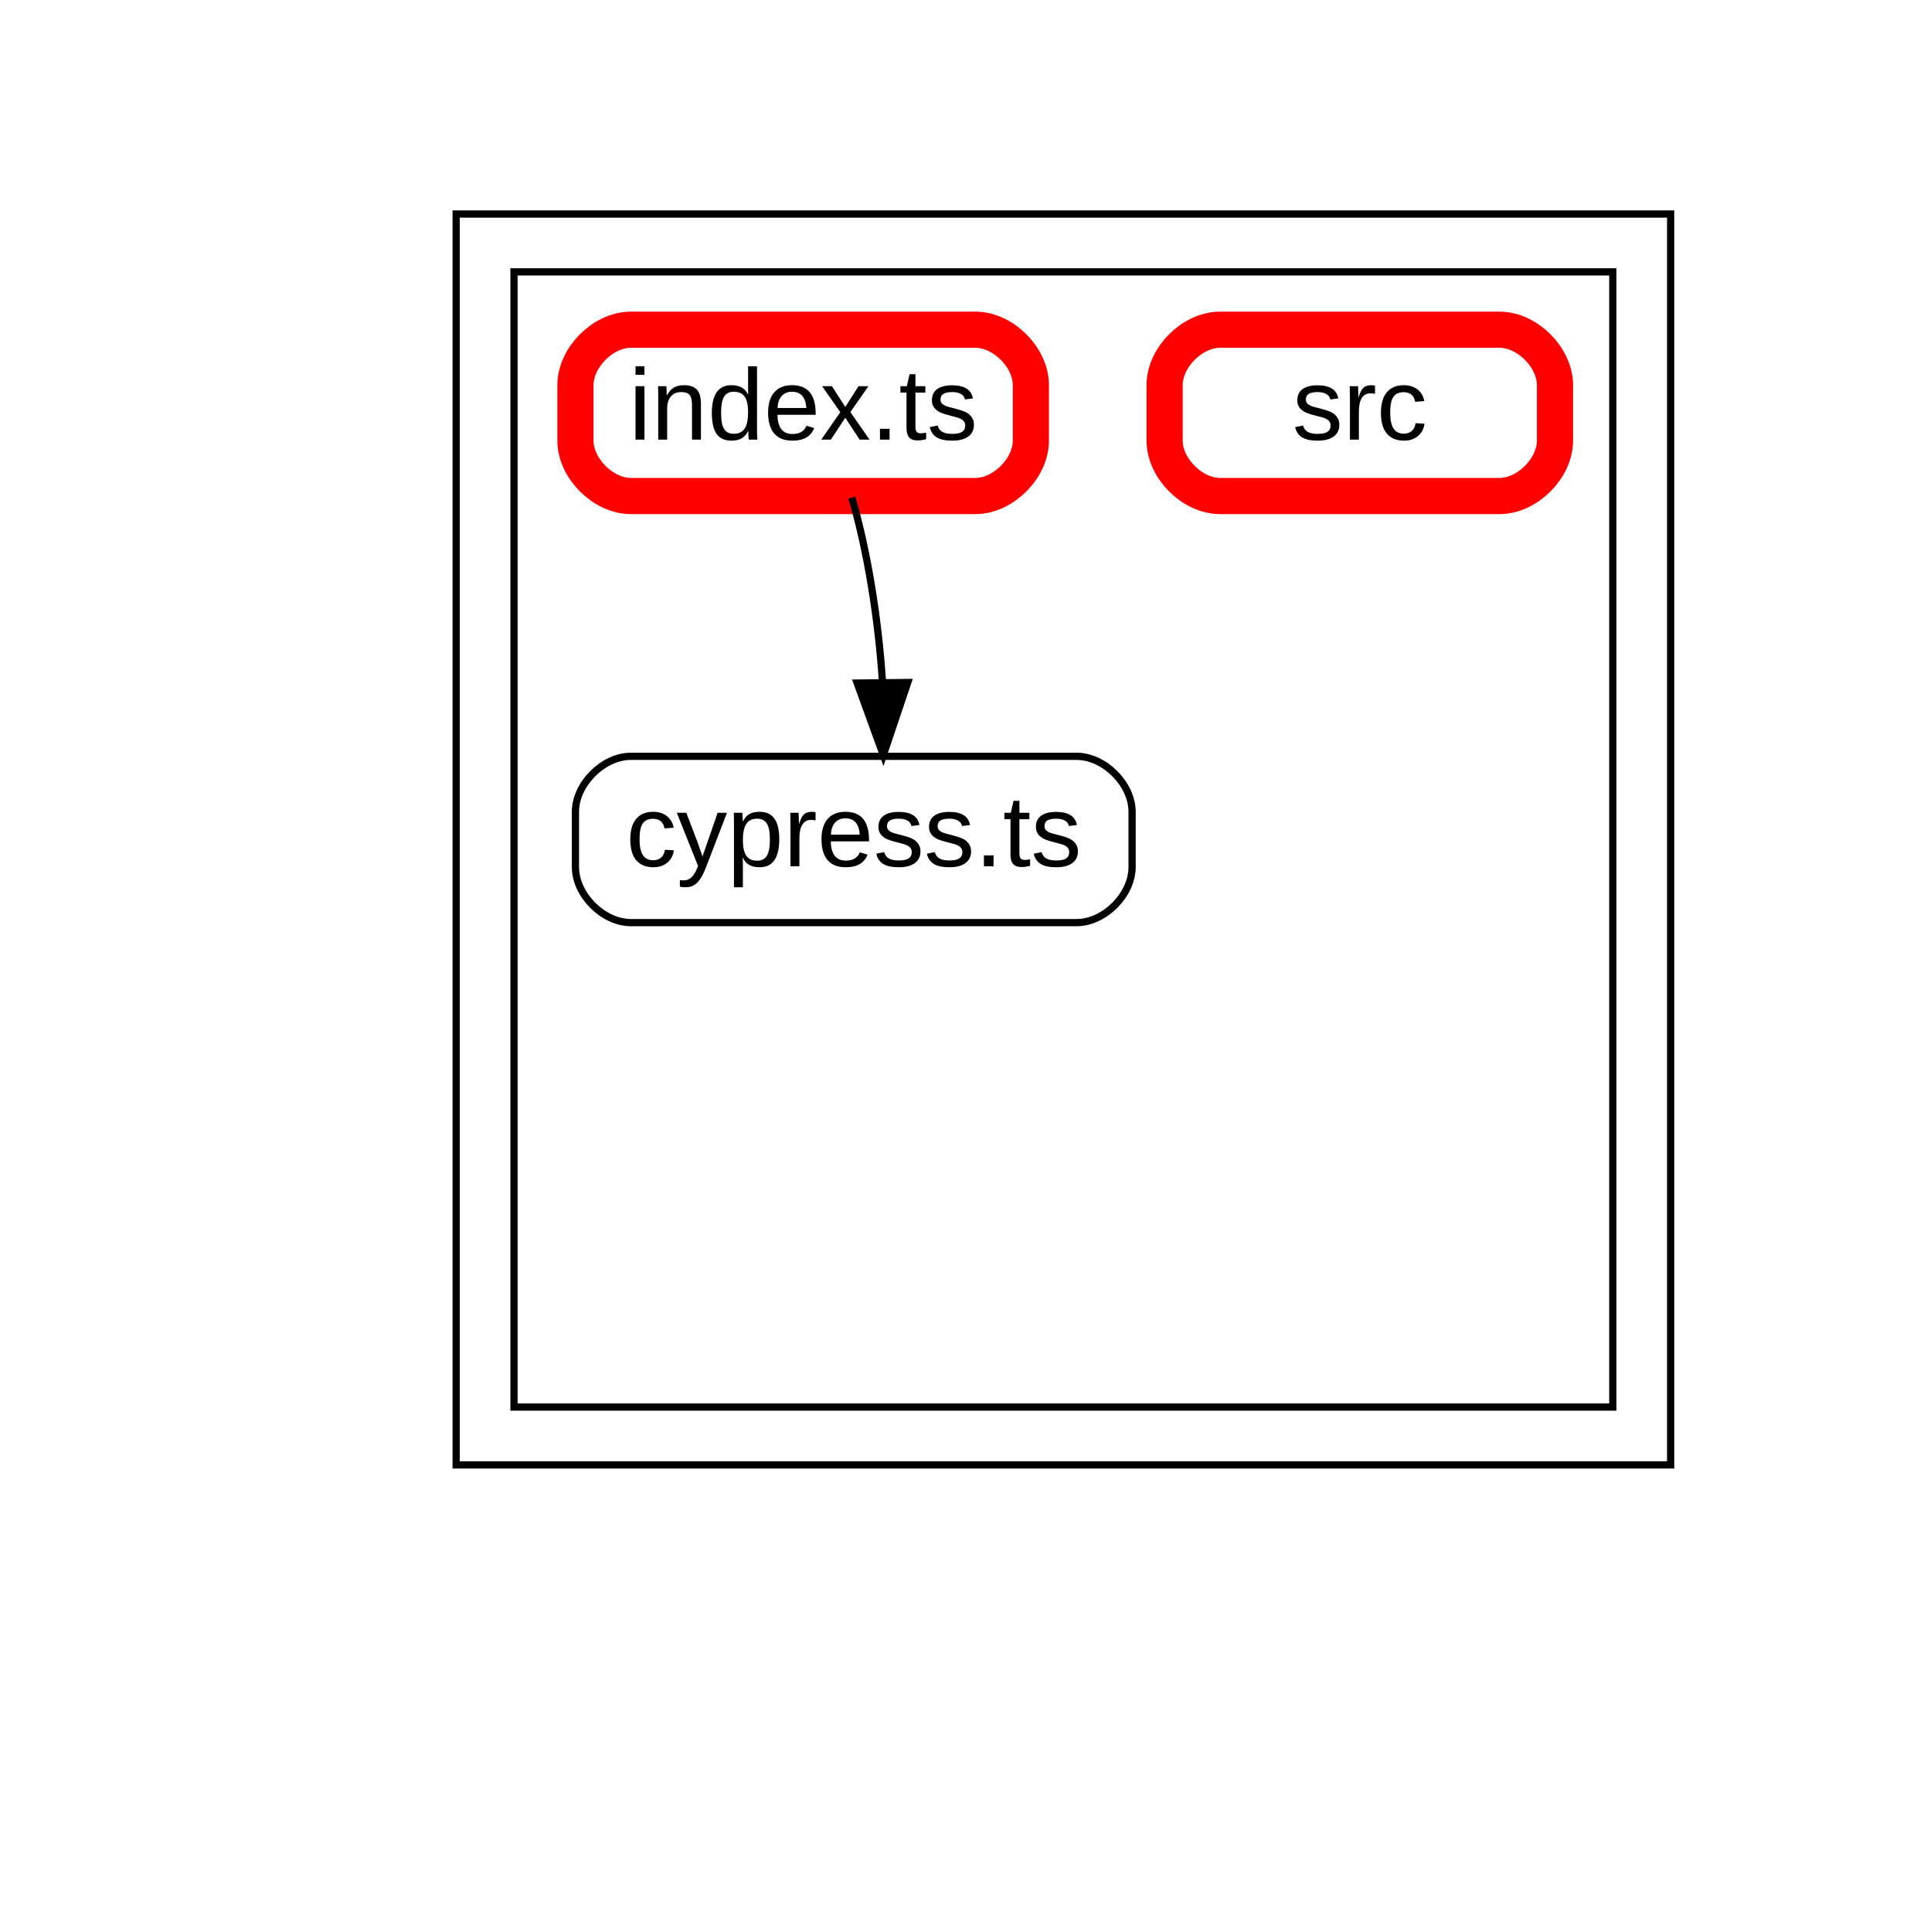
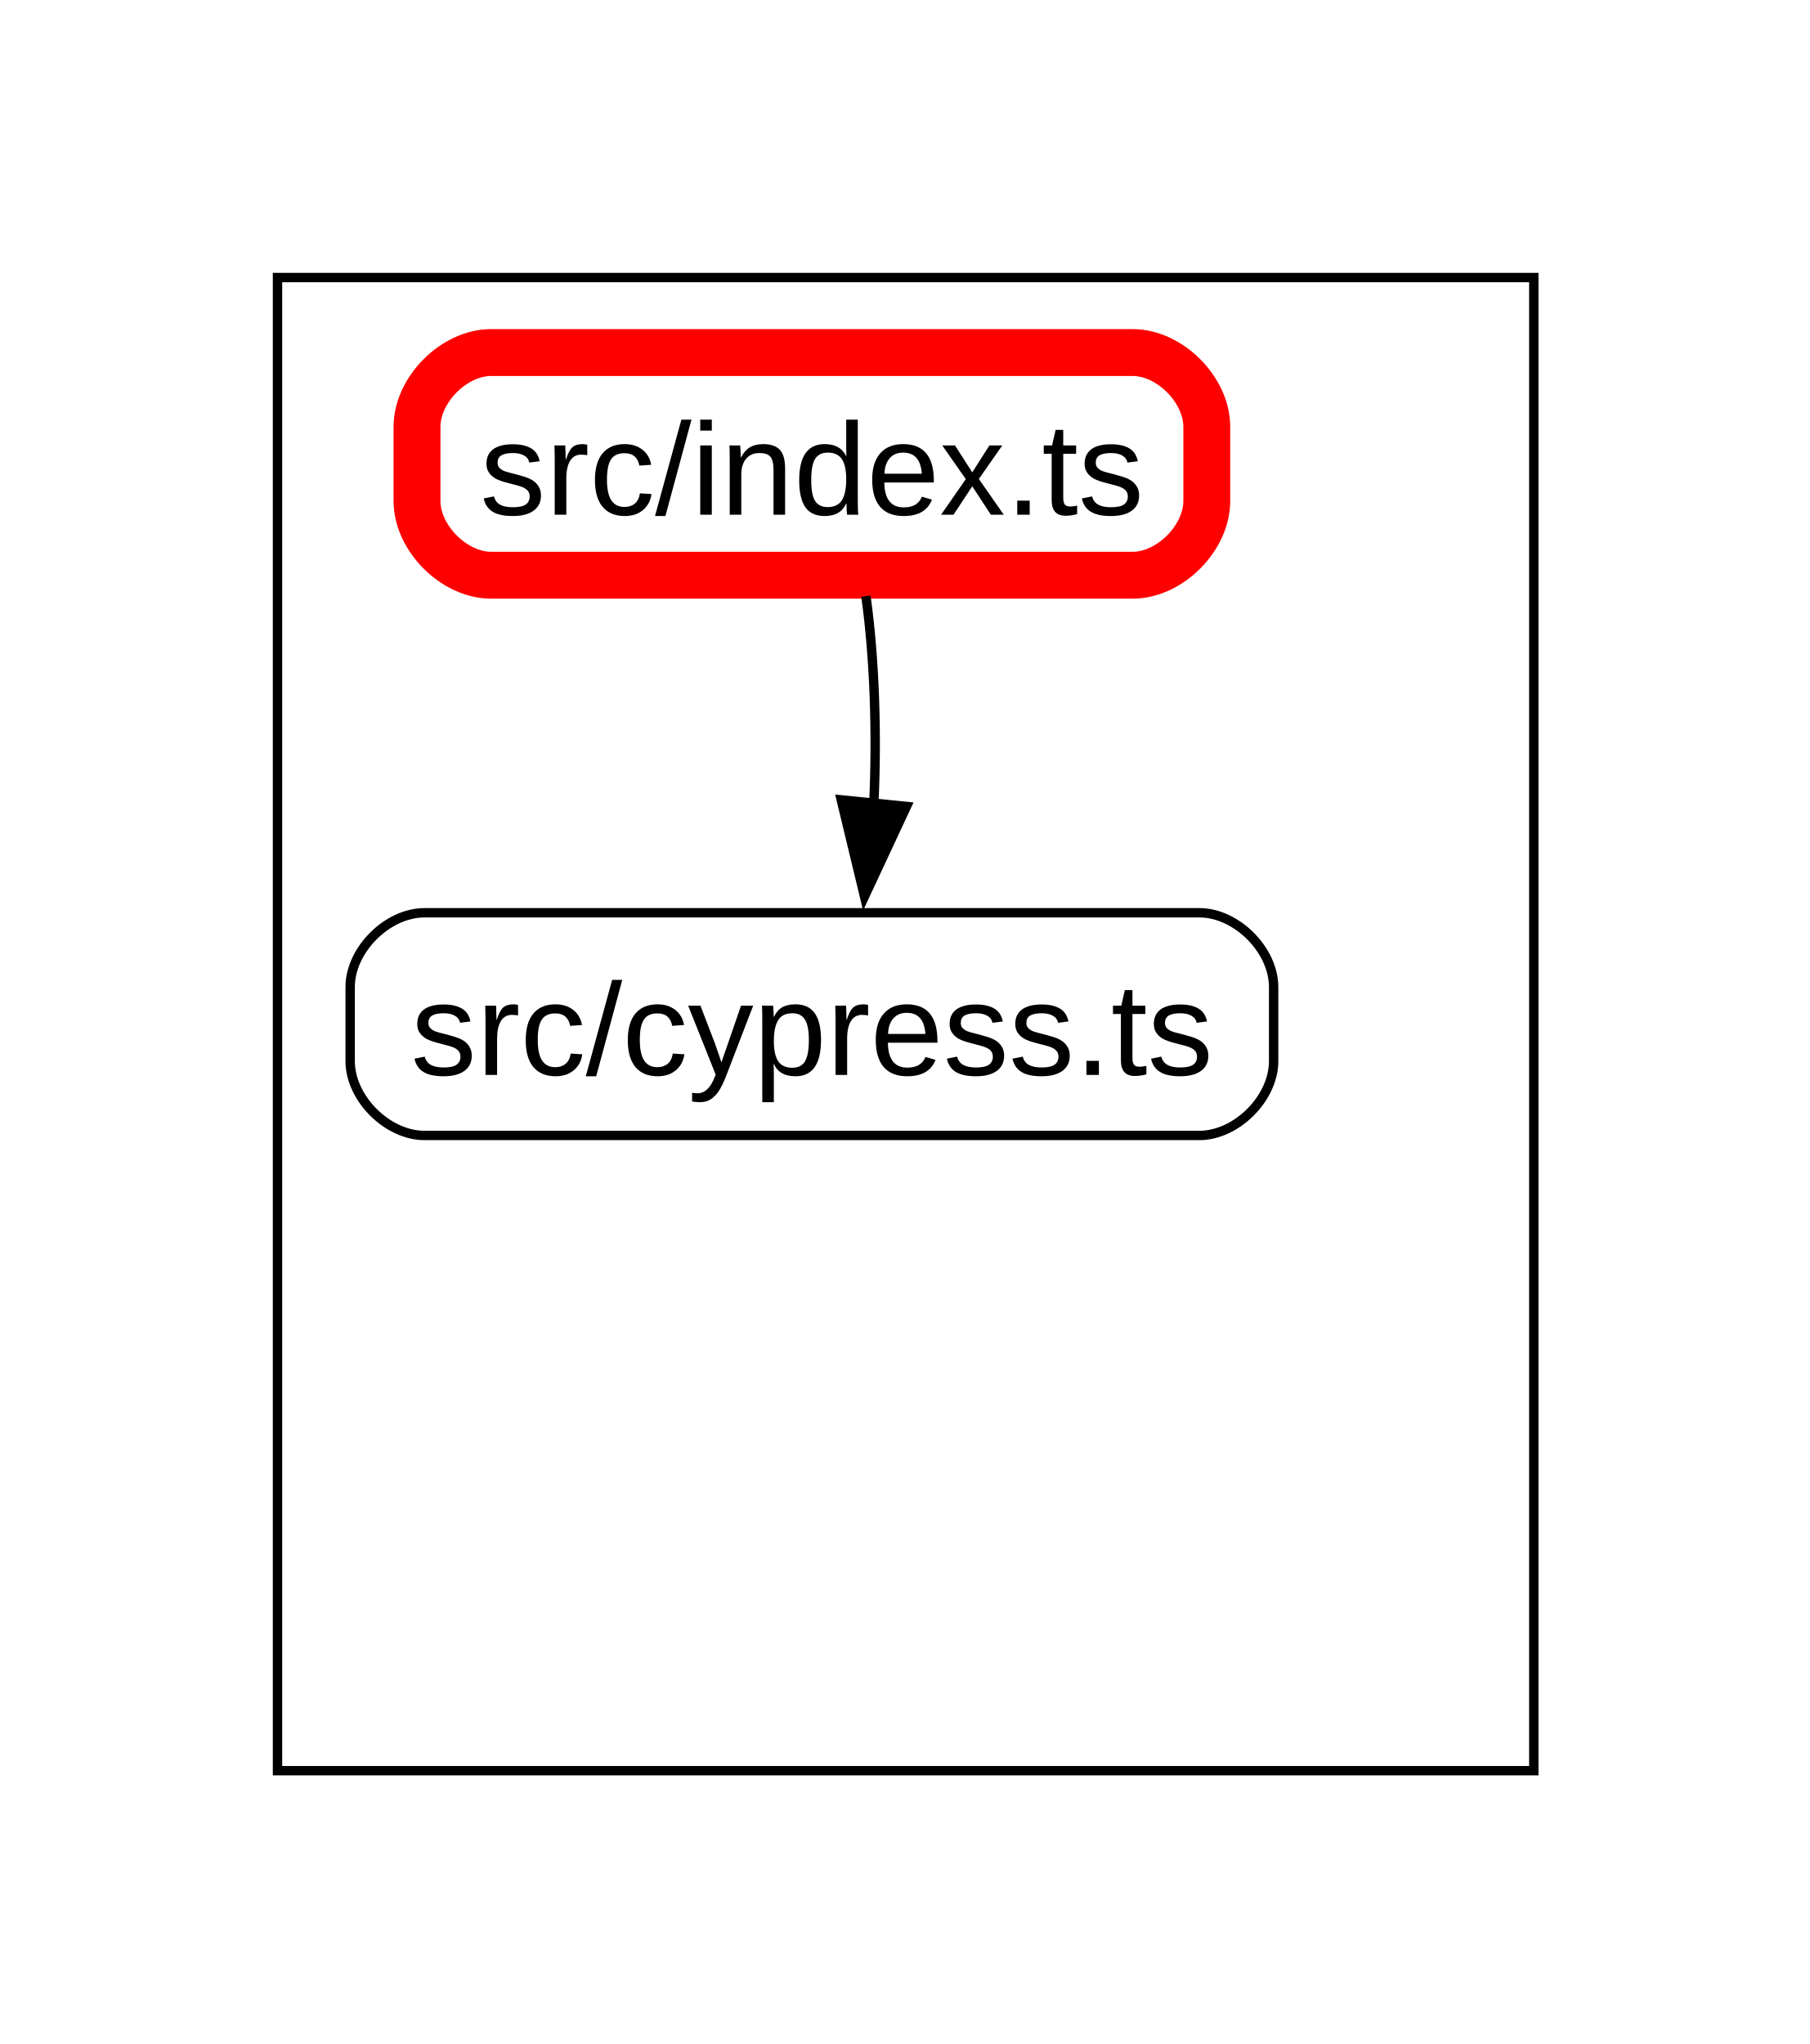
- <svg xmlns="http://www.w3.org/2000/svg" width="264pt" height="267pt" viewBox="0.00 0.00 264.20 267.20">
-   <g id="graph0" class="graph" transform="scale(1 1) rotate(0) translate(21.6 245.6)">
-     <polygon fill="#ffffff" stroke="transparent" points="-21.6,21.6 -21.6,-245.6 242.6,-245.6 242.6,21.6 -21.6,21.6" />
+ <svg xmlns="http://www.w3.org/2000/svg" width="193pt" height="218pt" viewBox="0.00 0.00 193.00 218.00">
+   <g id="graph0" class="graph" transform="scale(1 1) rotate(0) translate(21.6 196.85)">
+     <polygon fill="#ffffff" stroke="none" points="-21.6,21.6 -21.6,-196.85 171.6,-196.85 171.6,21.6 -21.6,21.6" />
    <g id="clust1" class="cluster">
-       <polygon fill="#ffffff" stroke="#000000" points="41.5,-43 41.5,-216 209.5,-216 209.5,-43 41.5,-43" />
+       <polygon fill="#ffffff" stroke="#000000" points="8,-8 8,-167.25 142,-167.25 142,-8 8,-8" />
    </g>
-     <g id="clust2" class="cluster">
-       <polygon fill="#ffffff" stroke="#000000" points="49.5,-51 49.5,-208 201.5,-208 201.5,-51 49.5,-51" />
+     <g id="node1" class="node">
+       <path fill="none" stroke="#000000" d="M106.33,-99.5C106.33,-99.5 23.67,-99.5 23.67,-99.5 19.71,-99.5 15.75,-95.54 15.75,-91.58 15.75,-91.58 15.75,-83.67 15.75,-83.67 15.75,-79.71 19.71,-75.75 23.67,-75.75 23.67,-75.75 106.33,-75.75 106.33,-75.75 110.29,-75.75 114.25,-79.71 114.25,-83.67 114.25,-83.67 114.25,-91.58 114.25,-91.58 114.25,-95.54 110.29,-99.5 106.33,-99.5" />
+       <text xml:space="preserve" text-anchor="middle" x="65" y="-82.2" font-family="Arial" font-size="14.00" fill="#000000">src/cypress.ts</text>
    </g>
    <g id="node2" class="node">
-       <path fill="none" stroke="#000000" d="M127.33,-141C127.33,-141 65.67,-141 65.67,-141 61.83,-141 58,-137.17 58,-133.33 58,-133.33 58,-125.67 58,-125.67 58,-121.83 61.83,-118 65.67,-118 65.67,-118 127.33,-118 127.33,-118 131.17,-118 135,-121.83 135,-125.67 135,-125.67 135,-133.33 135,-133.33 135,-137.17 131.17,-141 127.33,-141" />
-       <text text-anchor="middle" x="96.5" y="-125.8" font-family="Arial" font-size="14.00" fill="#000000">cypress.ts</text>
+       <path fill="none" stroke="#ff0000" stroke-width="5" d="M99.21,-159.25C99.21,-159.25 30.79,-159.25 30.79,-159.25 26.83,-159.25 22.88,-155.29 22.88,-151.33 22.88,-151.33 22.88,-143.42 22.88,-143.42 22.88,-139.46 26.83,-135.5 30.79,-135.5 30.79,-135.5 99.21,-135.5 99.21,-135.5 103.17,-135.5 107.12,-139.46 107.12,-143.42 107.12,-143.42 107.12,-151.33 107.12,-151.33 107.12,-155.29 103.17,-159.25 99.21,-159.25" />
+       <text xml:space="preserve" text-anchor="middle" x="65" y="-141.95" font-family="Arial" font-size="14.00" fill="#000000">src/index.ts</text>
    </g>
-     <g id="node3" class="node">
-       <path fill="none" stroke="#ff0000" stroke-width="5" d="M185.83,-200C185.83,-200 147.17,-200 147.17,-200 143.33,-200 139.5,-196.17 139.5,-192.33 139.5,-192.33 139.5,-184.67 139.5,-184.67 139.5,-180.83 143.33,-177 147.17,-177 147.17,-177 185.83,-177 185.83,-177 189.67,-177 193.5,-180.83 193.5,-184.67 193.5,-184.67 193.5,-192.33 193.5,-192.33 193.5,-196.17 189.67,-200 185.83,-200" />
-       <text text-anchor="middle" x="166.5" y="-184.8" font-family="Arial" font-size="14.00" fill="#000000">src</text>
-     </g>
-     <g id="node5" class="node">
-       <path fill="none" stroke="#ff0000" stroke-width="5" d="M113.33,-200C113.33,-200 65.67,-200 65.67,-200 61.83,-200 58,-196.17 58,-192.33 58,-192.33 58,-184.67 58,-184.67 58,-180.83 61.83,-177 65.67,-177 65.67,-177 113.33,-177 113.33,-177 117.17,-177 121,-180.83 121,-184.67 121,-184.67 121,-192.33 121,-192.33 121,-196.17 117.17,-200 113.33,-200" />
-       <text text-anchor="middle" x="89.5" y="-184.8" font-family="Arial" font-size="14.00" fill="#000000">index.ts</text>
-     </g>
-     <g id="edge7" class="edge">
-       <path fill="none" stroke="black" d="M96.23,-176.78C98.36,-169.61 99.92,-159.95 100.47,-151.31" />
-       <polygon fill="black" stroke="black" points="103.97,-151.21 100.59,-141.17 96.97,-151.13 103.97,-151.21" />
+     <g id="edge4" class="edge">
+       <path fill="none" stroke="black" d="M70.76,-133.27C71.68,-126.71 71.96,-118.58 71.6,-111.07" />
+       <polygon fill="black" stroke="black" points="75.09,-110.84 70.61,-101.24 68.13,-111.54 75.09,-110.84" />
    </g>
  </g>
</svg>
